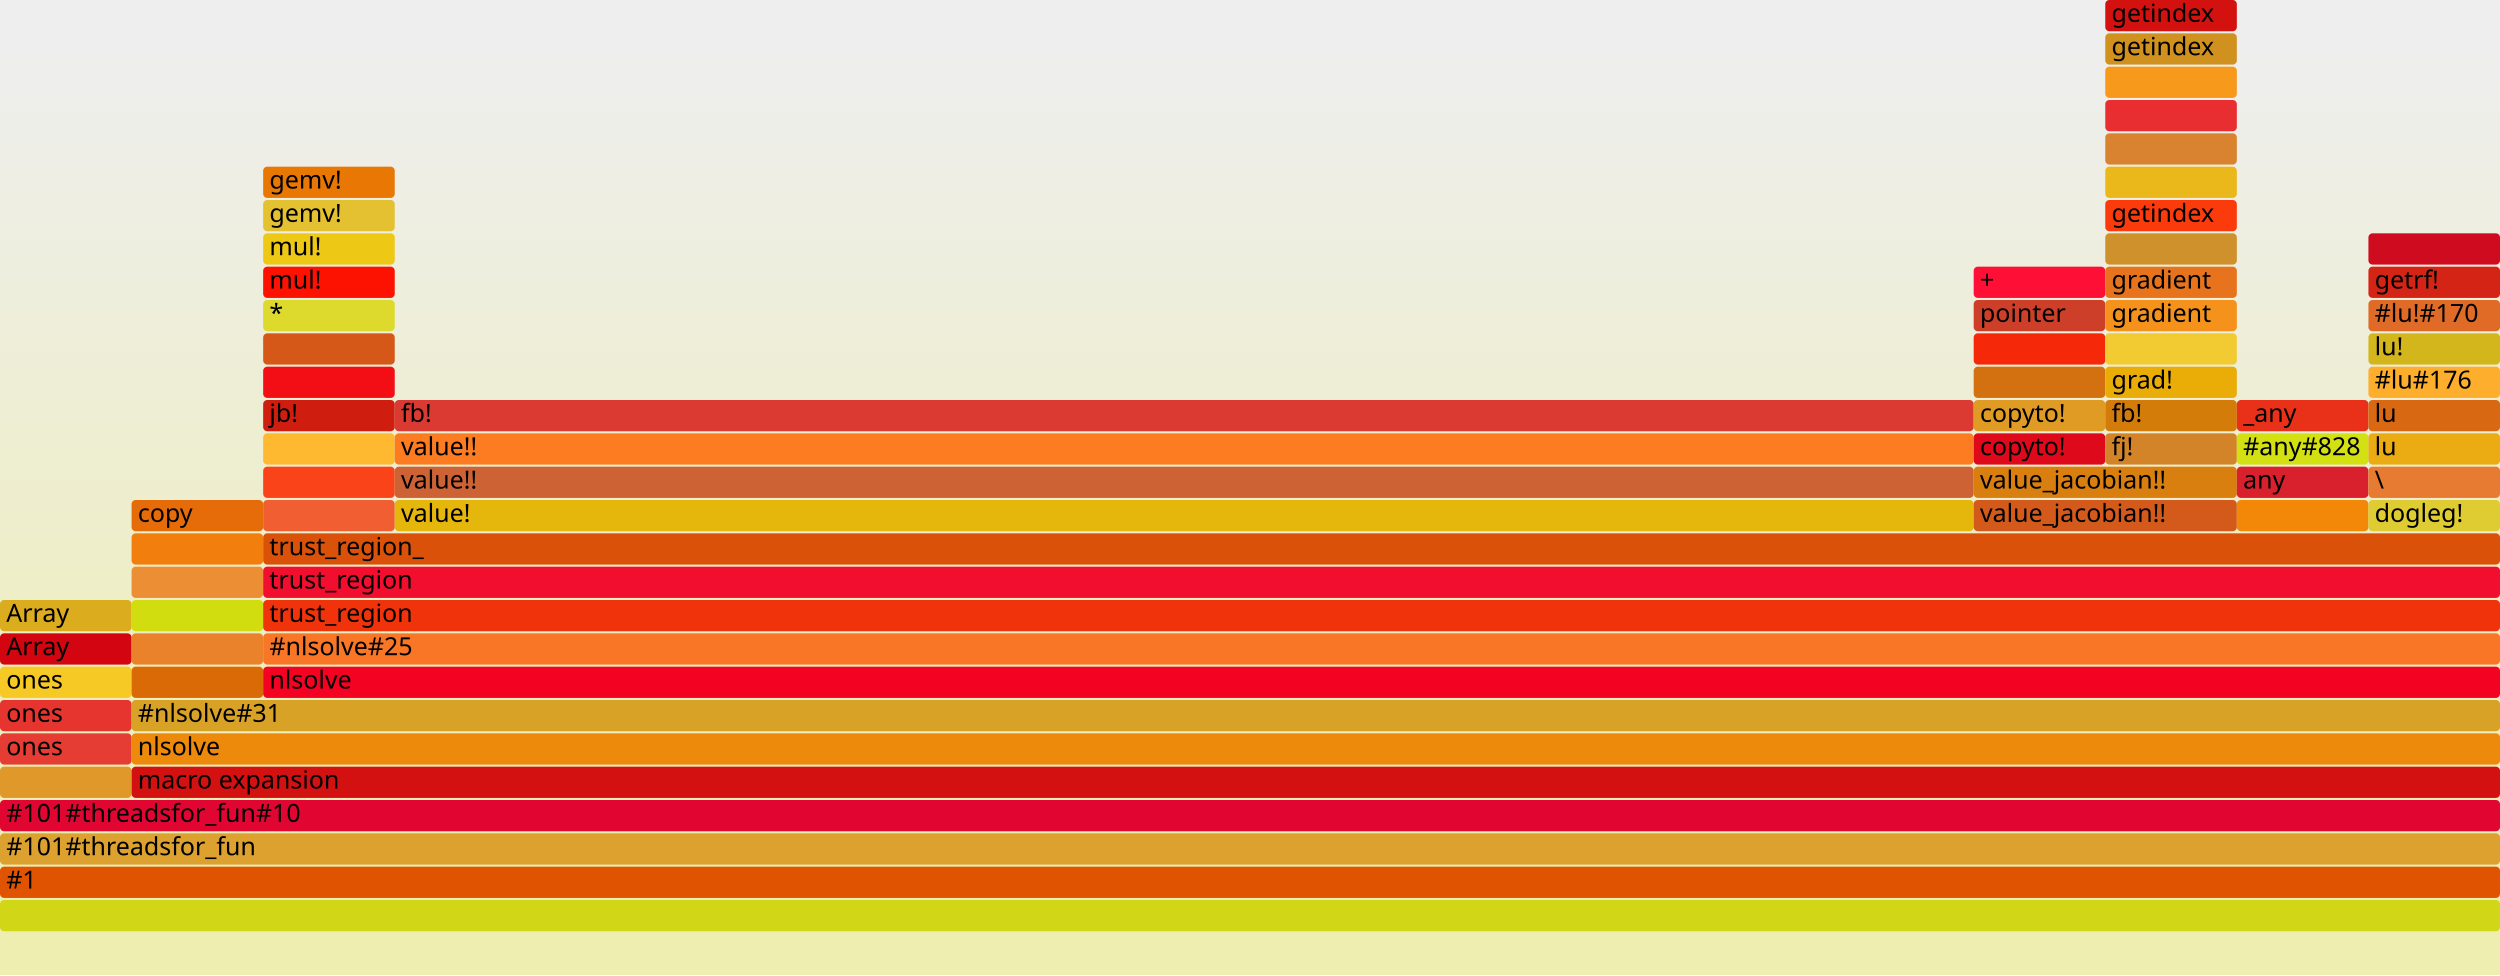
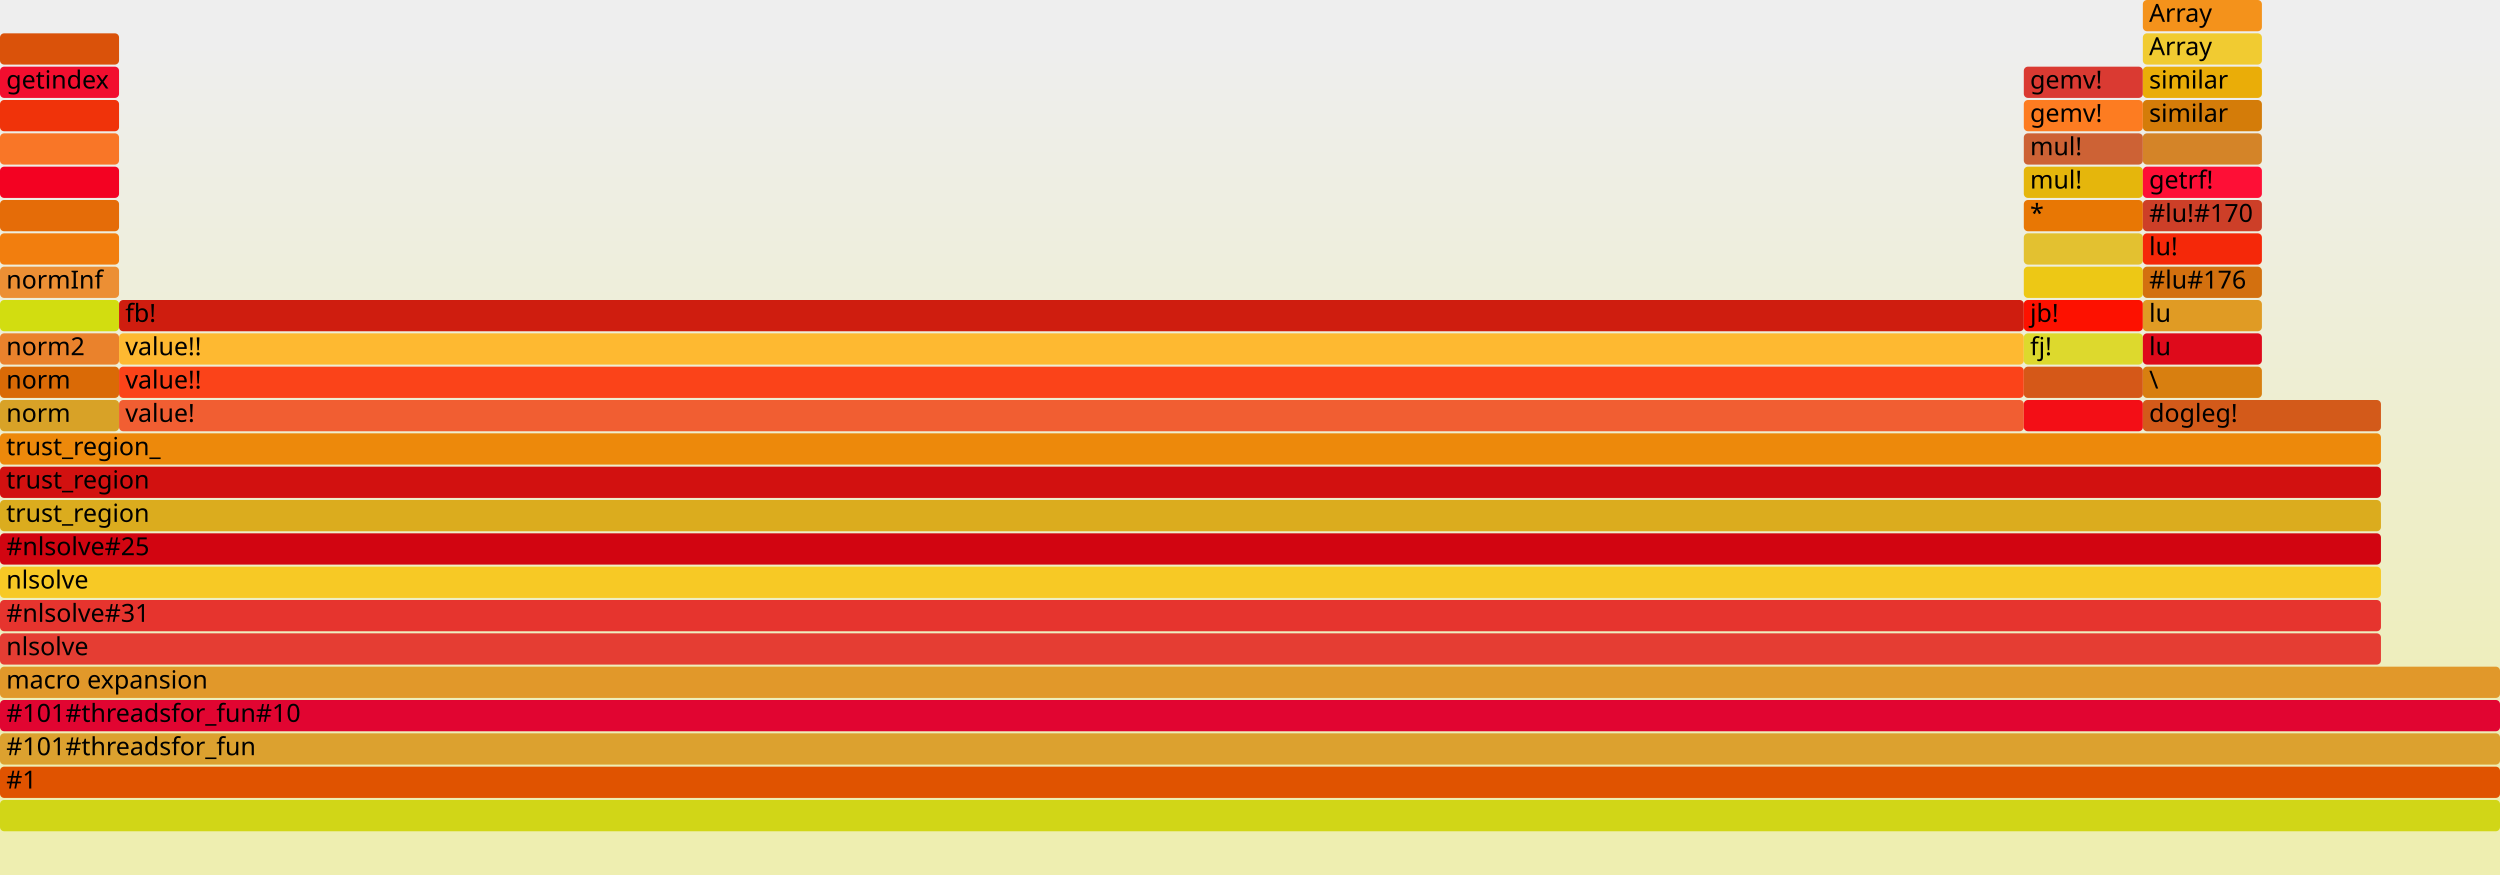
- <svg xmlns="http://www.w3.org/2000/svg" xmlns:xlink="http://www.w3.org/1999/xlink" version="1.1" width="1200" height="468" viewBox="0 0 1200 468">
+ <svg xmlns="http://www.w3.org/2000/svg" xmlns:xlink="http://www.w3.org/1999/xlink" version="1.1" width="1200" height="420" viewBox="0 0 1200 420">
  <defs>
    <linearGradient id="background" y1="0" y2="1" x1="0" x2="0">
      <stop stop-color="#eeeeee" offset="5%" />
      <stop stop-color="#eeeeb0" offset="95%" />
    </linearGradient>
  </defs>
  <style type="text/css">
    .func_g:hover { stroke:black; stroke-width:0.5; cursor:pointer; }
  </style>
-   <rect x="0.0" y="0" width="1200.0" height="468" fill="url(#background)" />
-   <text text-anchor="" x="10.0" y="468" font-size="12" font-family="Verdana" fill="rgb(0,0,0)" dominant-baseline="ideographic" id="details"> </text>
+   <rect x="0.0" y="0" width="1200.0" height="420" fill="url(#background)" />
+   <text text-anchor="" x="10.0" y="420" font-size="12" font-family="Verdana" fill="rgb(0,0,0)" dominant-baseline="ideographic" id="details"> </text>
  <g class="func_g">
    <a target="_top" xlink:href="notfound.html#L-1">
-       <rect x="0.0" y="432" width="1200.0" height="15.0" fill="rgb(209, 214, 23)" rx="2" ry="2" />
-       <text text-anchor="" x="3.0" y="442.5" font-size="12" font-family="Verdana" fill="rgb(0,0,0)" />
+       <rect x="0.0" y="384" width="1200.0" height="15.0" fill="rgb(209, 214, 23)" rx="2" ry="2" />
+       <text text-anchor="" x="3.0" y="394.5" font-size="12" font-family="Verdana" fill="rgb(0,0,0)" />
    </a>
  </g>
  <g class="func_g">
    <a target="_top" xlink:href="threadingconstructs.jl-69da4926deae06dc9dc6e5a13f09a897b39ad603.html#L139">
-       <rect x="0.0" y="416" width="1200.0" height="15.0" fill="rgb(224, 83, 0)" rx="2" ry="2" />
-       <text text-anchor="" x="3.0" y="426.5" font-size="12" font-family="Verdana" fill="rgb(0,0,0)">#1</text>
+       <rect x="0.0" y="368" width="1200.0" height="15.0" fill="rgb(224, 83, 0)" rx="2" ry="2" />
+       <text text-anchor="" x="3.0" y="378.5" font-size="12" font-family="Verdana" fill="rgb(0,0,0)">#1</text>
    </a>
  </g>
  <g class="func_g">
    <a target="_top" xlink:href="threadingconstructs.jl-69da4926deae06dc9dc6e5a13f09a897b39ad603.html#L167">
-       <rect x="0.0" y="400" width="1200.0" height="15.0" fill="rgb(220, 161, 47)" rx="2" ry="2" />
-       <text text-anchor="" x="3.0" y="410.5" font-size="12" font-family="Verdana" fill="rgb(0,0,0)">#101#threadsfor_fun</text>
+       <rect x="0.0" y="352" width="1200.0" height="15.0" fill="rgb(220, 161, 47)" rx="2" ry="2" />
+       <text text-anchor="" x="3.0" y="362.5" font-size="12" font-family="Verdana" fill="rgb(0,0,0)">#101#threadsfor_fun</text>
    </a>
  </g>
  <g class="func_g">
    <a target="_top" xlink:href="threadingconstructs.jl-69da4926deae06dc9dc6e5a13f09a897b39ad603.html#L167">
-       <rect x="0.0" y="384" width="1200.0" height="15.0" fill="rgb(225, 5, 49)" rx="2" ry="2" />
-       <text text-anchor="" x="3.0" y="394.5" font-size="12" font-family="Verdana" fill="rgb(0,0,0)">#101#threadsfor_fun#10</text>
-     </a>
-   </g>
-   <g class="func_g">
-     <a target="_top" xlink:href="critical_points.jl-e501c7201f5f77db71b4e61ad43af0b25550f4ec.html#L147">
-       <rect x="0.0" y="368" width="63.158" height="15.0" fill="rgb(225, 152, 42)" rx="2" ry="2" />
-       <text text-anchor="" x="3.0" y="378.5" font-size="12" font-family="Verdana" fill="rgb(0,0,0)"> </text>
-     </a>
-   </g>
-   <g class="func_g">
-     <a target="_top" xlink:href="array.jl-a1a5689c27c2ba640bec06e0656c2051a2b4f20d.html#L579">
-       <rect x="0.0" y="352" width="63.158" height="15.0" fill="rgb(229, 61, 51)" rx="2" ry="2" />
-       <text text-anchor="" x="3.0" y="362.5" font-size="12" font-family="Verdana" fill="rgb(0,0,0)">ones</text>
-     </a>
-   </g>
-   <g class="func_g">
-     <a target="_top" xlink:href="array.jl-a1a5689c27c2ba640bec06e0656c2051a2b4f20d.html#L581">
-       <rect x="0.0" y="336" width="63.158" height="15.0" fill="rgb(230, 52, 46)" rx="2" ry="2" />
-       <text text-anchor="" x="3.0" y="346.5" font-size="12" font-family="Verdana" fill="rgb(0,0,0)">ones</text>
-     </a>
-   </g>
-   <g class="func_g">
-     <a target="_top" xlink:href="array.jl-a1a5689c27c2ba640bec06e0656c2051a2b4f20d.html#L584">
-       <rect x="0.0" y="320" width="63.158" height="15.0" fill="rgb(247, 201, 37)" rx="2" ry="2" />
-       <text text-anchor="" x="3.0" y="330.5" font-size="12" font-family="Verdana" fill="rgb(0,0,0)">ones</text>
+       <rect x="0.0" y="336" width="1200.0" height="15.0" fill="rgb(225, 5, 49)" rx="2" ry="2" />
+       <text text-anchor="" x="3.0" y="346.5" font-size="12" font-family="Verdana" fill="rgb(0,0,0)">#101#threadsfor_fun#10</text>
+     </a>
+   </g>
+   <g class="func_g">
+     <a target="_top" xlink:href="critical_points.jl-e501c7201f5f77db71b4e61ad43af0b25550f4ec.html#L162">
+       <rect x="0.0" y="320" width="1200.0" height="15.0" fill="rgb(225, 152, 42)" rx="2" ry="2" />
+       <text text-anchor="" x="3.0" y="330.5" font-size="12" font-family="Verdana" fill="rgb(0,0,0)">macro expansion</text>
+     </a>
+   </g>
+   <g class="func_g">
+     <a target="_top" xlink:href="nlsolve.jl-3c09a6fa7d2424bc9f872603c9ab10e1a8478a03.html#L56">
+       <rect x="0.0" y="304" width="1142.857" height="15.0" fill="rgb(229, 61, 51)" rx="2" ry="2" />
+       <text text-anchor="" x="3.0" y="314.5" font-size="12" font-family="Verdana" fill="rgb(0,0,0)">nlsolve</text>
+     </a>
+   </g>
+   <g class="func_g">
+     <a target="_top" xlink:href="nlsolve.jl-3c09a6fa7d2424bc9f872603c9ab10e1a8478a03.html#L56">
+       <rect x="0.0" y="288" width="1142.857" height="15.0" fill="rgb(230, 52, 46)" rx="2" ry="2" />
+       <text text-anchor="" x="3.0" y="298.5" font-size="12" font-family="Verdana" fill="rgb(0,0,0)">#nlsolve#31</text>
+     </a>
+   </g>
+   <g class="func_g">
+     <a target="_top" xlink:href="nlsolve.jl-3c09a6fa7d2424bc9f872603c9ab10e1a8478a03.html#L1">
+       <rect x="0.0" y="272" width="1142.857" height="15.0" fill="rgb(247, 201, 37)" rx="2" ry="2" />
+       <text text-anchor="" x="3.0" y="282.5" font-size="12" font-family="Verdana" fill="rgb(0,0,0)">nlsolve</text>
+     </a>
+   </g>
+   <g class="func_g">
+     <a target="_top" xlink:href="nlsolve.jl-3c09a6fa7d2424bc9f872603c9ab10e1a8478a03.html#L1">
+       <rect x="0.0" y="256" width="1142.857" height="15.0" fill="rgb(210, 5, 17)" rx="2" ry="2" />
+       <text text-anchor="" x="3.0" y="266.5" font-size="12" font-family="Verdana" fill="rgb(0,0,0)">#nlsolve#25</text>
+     </a>
+   </g>
+   <g class="func_g">
+     <a target="_top" xlink:href="trust_region.jl-9b52720b2bb1702e582e5314de8a96a64cbbe5da.html#L235">
+       <rect x="0.0" y="240" width="1142.857" height="15.0" fill="rgb(219, 172, 30)" rx="2" ry="2" />
+       <text text-anchor="" x="3.0" y="250.5" font-size="12" font-family="Verdana" fill="rgb(0,0,0)">trust_region</text>
+     </a>
+   </g>
+   <g class="func_g">
+     <a target="_top" xlink:href="trust_region.jl-9b52720b2bb1702e582e5314de8a96a64cbbe5da.html#L235">
+       <rect x="0.0" y="224" width="1142.857" height="15.0" fill="rgb(210, 17, 16)" rx="2" ry="2" />
+       <text text-anchor="" x="3.0" y="234.5" font-size="12" font-family="Verdana" fill="rgb(0,0,0)">trust_region</text>
+     </a>
+   </g>
+   <g class="func_g">
+     <a target="_top" xlink:href="trust_region.jl-9b52720b2bb1702e582e5314de8a96a64cbbe5da.html#L107">
+       <rect x="0.0" y="208" width="1142.857" height="15.0" fill="rgb(237, 137, 11)" rx="2" ry="2" />
+       <text text-anchor="" x="3.0" y="218.5" font-size="12" font-family="Verdana" fill="rgb(0,0,0)">trust_region_</text>
+     </a>
+   </g>
+   <g class="func_g">
+     <a target="_top" xlink:href="generic.jl-e7552203de2b60517d1901ebe3024dfea79c90a5.html#L596">
+       <rect x="0.0" y="192" width="57.143" height="15.0" fill="rgb(216, 162, 39)" rx="2" ry="2" />
+       <text text-anchor="" x="3.0" y="202.5" font-size="12" font-family="Verdana" fill="rgb(0,0,0)">norm</text>
+     </a>
+   </g>
+   <g class="func_g">
+     <a target="_top" xlink:href="generic.jl-e7552203de2b60517d1901ebe3024dfea79c90a5.html#L598">
+       <rect x="0.0" y="176" width="57.143" height="15.0" fill="rgb(218, 106, 6)" rx="2" ry="2" />
+       <text text-anchor="" x="3.0" y="186.5" font-size="12" font-family="Verdana" fill="rgb(0,0,0)">norm</text>
+     </a>
+   </g>
+   <g class="func_g">
+     <a target="_top" xlink:href="dense.jl-02c0670376ee12b721c56ae24e9ed7b3e6ccf7fa.html#L106">
+       <rect x="0.0" y="160" width="57.143" height="15.0" fill="rgb(234, 130, 44)" rx="2" ry="2" />
+       <text text-anchor="" x="3.0" y="170.5" font-size="12" font-family="Verdana" fill="rgb(0,0,0)">norm2</text>
+     </a>
+   </g>
+   <g class="func_g">
+     <a target="_top" xlink:href="generic.jl-e7552203de2b60517d1901ebe3024dfea79c90a5.html#L462">
+       <rect x="0.0" y="144" width="57.143" height="15.0" fill="rgb(210, 221, 16)" rx="2" ry="2" />
+       <text text-anchor="" x="3.0" y="154.5" font-size="12" font-family="Verdana" fill="rgb(0,0,0)"> </text>
+     </a>
+   </g>
+   <g class="func_g">
+     <a target="_top" xlink:href="generic.jl-e7552203de2b60517d1901ebe3024dfea79c90a5.html#L527">
+       <rect x="0.0" y="128" width="57.143" height="15.0" fill="rgb(236, 143, 52)" rx="2" ry="2" />
+       <text text-anchor="" x="3.0" y="138.5" font-size="12" font-family="Verdana" fill="rgb(0,0,0)">normInf</text>
+     </a>
+   </g>
+   <g class="func_g">
+     <a target="_top" xlink:href="generic.jl-e7552203de2b60517d1901ebe3024dfea79c90a5.html#L453">
+       <rect x="0.0" y="112" width="57.143" height="15.0" fill="rgb(242, 126, 14)" rx="2" ry="2" />
+       <text text-anchor="" x="3.0" y="122.5" font-size="12" font-family="Verdana" fill="rgb(0,0,0)"> </text>
+     </a>
+   </g>
+   <g class="func_g">
+     <a target="_top" xlink:href="reducedim.jl-236a97dac84380b5d4c62e560eb3ec2d47bfc94e.html#L357">
+       <rect x="0.0" y="96" width="57.143" height="15.0" fill="rgb(229, 108, 8)" rx="2" ry="2" />
+       <text text-anchor="" x="3.0" y="106.5" font-size="12" font-family="Verdana" fill="rgb(0,0,0)"> </text>
+     </a>
+   </g>
+   <g class="func_g">
+     <a target="_top" xlink:href="reducedim.jl-236a97dac84380b5d4c62e560eb3ec2d47bfc94e.html#L357">
+       <rect x="0.0" y="80" width="57.143" height="15.0" fill="rgb(243, 2, 34)" rx="2" ry="2" />
+       <text text-anchor="" x="3.0" y="90.5" font-size="12" font-family="Verdana" fill="rgb(0,0,0)"> </text>
+     </a>
+   </g>
+   <g class="func_g">
+     <a target="_top" xlink:href="reducedim.jl-236a97dac84380b5d4c62e560eb3ec2d47bfc94e.html#L365">
+       <rect x="0.0" y="64" width="57.143" height="15.0" fill="rgb(249, 118, 39)" rx="2" ry="2" />
+       <text text-anchor="" x="3.0" y="74.5" font-size="12" font-family="Verdana" fill="rgb(0,0,0)"> </text>
+     </a>
+   </g>
+   <g class="func_g">
+     <a target="_top" xlink:href="reduce.jl-26b49da5982cff03b74868b172bf857cf0d10969.html#L423">
+       <rect x="0.0" y="48" width="57.143" height="15.0" fill="rgb(240, 51, 10)" rx="2" ry="2" />
+       <text text-anchor="" x="3.0" y="58.5" font-size="12" font-family="Verdana" fill="rgb(0,0,0)"> </text>
+     </a>
+   </g>
+   <g class="func_g">
+     <a target="_top" xlink:href="subarray.jl-d20ed460dd15700e9de78fc2bb28ff4a249da101.html#L318">
+       <rect x="0.0" y="32" width="57.143" height="15.0" fill="rgb(242, 14, 47)" rx="2" ry="2" />
+       <text text-anchor="" x="3.0" y="42.5" font-size="12" font-family="Verdana" fill="rgb(0,0,0)">getindex</text>
+     </a>
+   </g>
+   <g class="func_g">
+     <a target="_top" xlink:href="abstractarray.jl-d968f486589708c83083af7fc58b588dbb14eaf2.html#L707">
+       <rect x="0.0" y="16" width="57.143" height="15.0" fill="rgb(218, 82, 10)" rx="2" ry="2" />
+       <text text-anchor="" x="3.0" y="26.5" font-size="12" font-family="Verdana" fill="rgb(0,0,0)"> </text>
+     </a>
+   </g>
+   <g class="func_g">
+     <a target="_top" xlink:href="interface.jl-f2c29230e804547c565f1aa8a029bdb0b99b1849.html#L28">
+       <rect x="57.143" y="192" width="914.286" height="15.0" fill="rgb(241, 94, 50)" rx="2" ry="2" />
+       <text text-anchor="" x="60.143" y="202.5" font-size="12" font-family="Verdana" fill="rgb(0,0,0)">value!</text>
+     </a>
+   </g>
+   <g class="func_g">
+     <a target="_top" xlink:href="interface.jl-f2c29230e804547c565f1aa8a029bdb0b99b1849.html#L164">
+       <rect x="57.143" y="176" width="914.286" height="15.0" fill="rgb(251, 67, 25)" rx="2" ry="2" />
+       <text text-anchor="" x="60.143" y="186.5" font-size="12" font-family="Verdana" fill="rgb(0,0,0)">value!!</text>
+     </a>
+   </g>
+   <g class="func_g">
+     <a target="_top" xlink:href="interface.jl-f2c29230e804547c565f1aa8a029bdb0b99b1849.html#L165">
+       <rect x="57.143" y="160" width="914.286" height="15.0" fill="rgb(254, 185, 49)" rx="2" ry="2" />
+       <text text-anchor="" x="60.143" y="170.5" font-size="12" font-family="Verdana" fill="rgb(0,0,0)">value!!</text>
+     </a>
+   </g>
+   <g class="func_g">
+     <a target="_top" xlink:href="critical_points.jl-e501c7201f5f77db71b4e61ad43af0b25550f4ec.html#L151">
+       <rect x="57.143" y="144" width="914.286" height="15.0" fill="rgb(207, 29, 15)" rx="2" ry="2" />
+       <text text-anchor="" x="60.143" y="154.5" font-size="12" font-family="Verdana" fill="rgb(0,0,0)">fb!</text>
+     </a>
+   </g>
+   <g class="func_g">
+     <a target="_top" xlink:href="interface.jl-f2c29230e804547c565f1aa8a029bdb0b99b1849.html#L122">
+       <rect x="971.429" y="192" width="57.143" height="15.0" fill="rgb(243, 14, 22)" rx="2" ry="2" />
+       <text text-anchor="" x="974.429" y="202.5" font-size="12" font-family="Verdana" fill="rgb(0,0,0)"> </text>
+     </a>
+   </g>
+   <g class="func_g">
+     <a target="_top" xlink:href="interface.jl-f2c29230e804547c565f1aa8a029bdb0b99b1849.html#L123">
+       <rect x="971.429" y="176" width="57.143" height="15.0" fill="rgb(213, 88, 24)" rx="2" ry="2" />
+       <text text-anchor="" x="974.429" y="186.5" font-size="12" font-family="Verdana" fill="rgb(0,0,0)"> </text>
+     </a>
+   </g>
+   <g class="func_g">
+     <a target="_top" xlink:href="abstract.jl-a81708fd19b8615bb91957ad1ab557c3ed109beb.html#L6">
+       <rect x="971.429" y="160" width="57.143" height="15.0" fill="rgb(221, 217, 45)" rx="2" ry="2" />
+       <text text-anchor="" x="974.429" y="170.5" font-size="12" font-family="Verdana" fill="rgb(0,0,0)">fj!</text>
+     </a>
+   </g>
+   <g class="func_g">
+     <a target="_top" xlink:href="critical_points.jl-e501c7201f5f77db71b4e61ad43af0b25550f4ec.html#L155">
+       <rect x="971.429" y="144" width="57.143" height="15.0" fill="rgb(253, 17, 0)" rx="2" ry="2" />
+       <text text-anchor="" x="974.429" y="154.5" font-size="12" font-family="Verdana" fill="rgb(0,0,0)">jb!</text>
+     </a>
+   </g>
+   <g class="func_g">
+     <a target="_top" xlink:href="systems.jl-aad801bccb2afccee29bd505d52e993c028f1145.html#L211">
+       <rect x="971.429" y="128" width="57.143" height="15.0" fill="rgb(237, 200, 21)" rx="2" ry="2" />
+       <text text-anchor="" x="974.429" y="138.5" font-size="12" font-family="Verdana" fill="rgb(0,0,0)"> </text>
+     </a>
+   </g>
+   <g class="func_g">
+     <a target="_top" xlink:href="systems.jl-aad801bccb2afccee29bd505d52e993c028f1145.html#L178">
+       <rect x="971.429" y="112" width="57.143" height="15.0" fill="rgb(227, 193, 48)" rx="2" ry="2" />
+       <text text-anchor="" x="974.429" y="122.5" font-size="12" font-family="Verdana" fill="rgb(0,0,0)"> </text>
+     </a>
+   </g>
+   <g class="func_g">
+     <a target="_top" xlink:href="matmul.jl-037102772aa14a84614a4fc5ba7816c2492dae64.html#L52">
+       <rect x="971.429" y="96" width="57.143" height="15.0" fill="rgb(232, 119, 4)" rx="2" ry="2" />
+       <text text-anchor="" x="974.429" y="106.5" font-size="12" font-family="Verdana" fill="rgb(0,0,0)">*</text>
+     </a>
+   </g>
+   <g class="func_g">
+     <a target="_top" xlink:href="matmul.jl-037102772aa14a84614a4fc5ba7816c2492dae64.html#L276">
+       <rect x="971.429" y="80" width="57.143" height="15.0" fill="rgb(229, 182, 12)" rx="2" ry="2" />
+       <text text-anchor="" x="974.429" y="90.5" font-size="12" font-family="Verdana" fill="rgb(0,0,0)">mul!</text>
+     </a>
+   </g>
+   <g class="func_g">
+     <a target="_top" xlink:href="matmul.jl-037102772aa14a84614a4fc5ba7816c2492dae64.html#L65">
+       <rect x="971.429" y="64" width="57.143" height="15.0" fill="rgb(205, 98, 53)" rx="2" ry="2" />
+       <text text-anchor="" x="974.429" y="74.5" font-size="12" font-family="Verdana" fill="rgb(0,0,0)">mul!</text>
+     </a>
+   </g>
+   <g class="func_g">
+     <a target="_top" xlink:href="matmul.jl-037102772aa14a84614a4fc5ba7816c2492dae64.html#L490">
+       <rect x="971.429" y="48" width="57.143" height="15.0" fill="rgb(253, 124, 33)" rx="2" ry="2" />
+       <text text-anchor="" x="974.429" y="58.5" font-size="12" font-family="Verdana" fill="rgb(0,0,0)">gemv!</text>
+     </a>
+   </g>
+   <g class="func_g">
+     <a target="_top" xlink:href="blas.jl-979ef5672cc18699046b776d8ae3fc44aba03505.html#L643">
+       <rect x="971.429" y="32" width="57.143" height="15.0" fill="rgb(218, 58, 50)" rx="2" ry="2" />
+       <text text-anchor="" x="974.429" y="42.5" font-size="12" font-family="Verdana" fill="rgb(0,0,0)">gemv!</text>
+     </a>
+   </g>
+   <g class="func_g">
+     <a target="_top" xlink:href="trust_region.jl-9b52720b2bb1702e582e5314de8a96a64cbbe5da.html#L47">
+       <rect x="1028.571" y="192" width="114.286" height="15.0" fill="rgb(211, 90, 26)" rx="2" ry="2" />
+       <text text-anchor="" x="1031.571" y="202.5" font-size="12" font-family="Verdana" fill="rgb(0,0,0)">dogleg!</text>
+     </a>
+   </g>
+   <g class="func_g">
+     <a target="_top" xlink:href="generic.jl-e7552203de2b60517d1901ebe3024dfea79c90a5.html#L1101">
+       <rect x="1028.571" y="176" width="57.143" height="15.0" fill="rgb(216, 127, 16)" rx="2" ry="2" />
+       <text text-anchor="" x="1031.571" y="186.5" font-size="12" font-family="Verdana" fill="rgb(0,0,0)">\</text>
+     </a>
+   </g>
+   <g class="func_g">
+     <a target="_top" xlink:href="lu.jl-8bc0e5566e29266b1c48e528183ba0a5c972c094.html#L298">
+       <rect x="1028.571" y="160" width="57.143" height="15.0" fill="rgb(222, 10, 27)" rx="2" ry="2" />
+       <text text-anchor="" x="1031.571" y="170.5" font-size="12" font-family="Verdana" fill="rgb(0,0,0)">lu</text>
+     </a>
+   </g>
+   <g class="func_g">
+     <a target="_top" xlink:href="lu.jl-8bc0e5566e29266b1c48e528183ba0a5c972c094.html#L298">
+       <rect x="1028.571" y="144" width="57.143" height="15.0" fill="rgb(224, 155, 36)" rx="2" ry="2" />
+       <text text-anchor="" x="1031.571" y="154.5" font-size="12" font-family="Verdana" fill="rgb(0,0,0)">lu</text>
+     </a>
+   </g>
+   <g class="func_g">
+     <a target="_top" xlink:href="lu.jl-8bc0e5566e29266b1c48e528183ba0a5c972c094.html#L299">
+       <rect x="1028.571" y="128" width="57.143" height="15.0" fill="rgb(211, 112, 15)" rx="2" ry="2" />
+       <text text-anchor="" x="1031.571" y="138.5" font-size="12" font-family="Verdana" fill="rgb(0,0,0)">#lu#176</text>
+     </a>
+   </g>
+   <g class="func_g">
+     <a target="_top" xlink:href="lu.jl-8bc0e5566e29266b1c48e528183ba0a5c972c094.html#L80">
+       <rect x="1028.571" y="112" width="57.143" height="15.0" fill="rgb(245, 40, 9)" rx="2" ry="2" />
+       <text text-anchor="" x="1031.571" y="122.5" font-size="12" font-family="Verdana" fill="rgb(0,0,0)">lu!</text>
+     </a>
+   </g>
+   <g class="func_g">
+     <a target="_top" xlink:href="lu.jl-8bc0e5566e29266b1c48e528183ba0a5c972c094.html#L81">
+       <rect x="1028.571" y="96" width="57.143" height="15.0" fill="rgb(205, 63, 40)" rx="2" ry="2" />
+       <text text-anchor="" x="1031.571" y="106.5" font-size="12" font-family="Verdana" fill="rgb(0,0,0)">#lu!#170</text>
+     </a>
+   </g>
+   <g class="func_g">
+     <a target="_top" xlink:href="lapack.jl-431bff74226f6b830cf801c05bcf8db860e82933.html#L557">
+       <rect x="1028.571" y="80" width="57.143" height="15.0" fill="rgb(254, 15, 54)" rx="2" ry="2" />
+       <text text-anchor="" x="1031.571" y="90.5" font-size="12" font-family="Verdana" fill="rgb(0,0,0)">getrf!</text>
+     </a>
+   </g>
+   <g class="func_g">
+     <a target="_top" xlink:href="lapack.jl-431bff74226f6b830cf801c05bcf8db860e82933.html#L557">
+       <rect x="1028.571" y="64" width="57.143" height="15.0" fill="rgb(212, 132, 40)" rx="2" ry="2" />
+       <text text-anchor="" x="1031.571" y="74.5" font-size="12" font-family="Verdana" fill="rgb(0,0,0)"> </text>
+     </a>
+   </g>
+   <g class="func_g">
+     <a target="_top" xlink:href="abstractarray.jl-d968f486589708c83083af7fc58b588dbb14eaf2.html#L840">
+       <rect x="1028.571" y="48" width="57.143" height="15.0" fill="rgb(212, 124, 9)" rx="2" ry="2" />
+       <text text-anchor="" x="1031.571" y="58.5" font-size="12" font-family="Verdana" fill="rgb(0,0,0)">similar</text>
+     </a>
+   </g>
+   <g class="func_g">
+     <a target="_top" xlink:href="array.jl-a1a5689c27c2ba640bec06e0656c2051a2b4f20d.html#L374">
+       <rect x="1028.571" y="32" width="57.143" height="15.0" fill="rgb(234, 173, 8)" rx="2" ry="2" />
+       <text text-anchor="" x="1031.571" y="42.5" font-size="12" font-family="Verdana" fill="rgb(0,0,0)">similar</text>
    </a>
  </g>
  <g class="func_g">
    <a target="_top" xlink:href="boot.jl-3f080772281d8a86b7e35b133daf84cac46b5da9.html#L486">
-       <rect x="0.0" y="304" width="63.158" height="15.0" fill="rgb(210, 5, 17)" rx="2" ry="2" />
-       <text text-anchor="" x="3.0" y="314.5" font-size="12" font-family="Verdana" fill="rgb(0,0,0)">Array</text>
+       <rect x="1028.571" y="16" width="57.143" height="15.0" fill="rgb(241, 203, 49)" rx="2" ry="2" />
+       <text text-anchor="" x="1031.571" y="26.5" font-size="12" font-family="Verdana" fill="rgb(0,0,0)">Array</text>
    </a>
  </g>
  <g class="func_g">
    <a target="_top" xlink:href="boot.jl-3f080772281d8a86b7e35b133daf84cac46b5da9.html#L477">
-       <rect x="0.0" y="288" width="63.158" height="15.0" fill="rgb(219, 172, 30)" rx="2" ry="2" />
-       <text text-anchor="" x="3.0" y="298.5" font-size="12" font-family="Verdana" fill="rgb(0,0,0)">Array</text>
-     </a>
-   </g>
-   <g class="func_g">
-     <a target="_top" xlink:href="critical_points.jl-e501c7201f5f77db71b4e61ad43af0b25550f4ec.html#L162">
-       <rect x="63.158" y="368" width="1136.842" height="15.0" fill="rgb(210, 17, 16)" rx="2" ry="2" />
-       <text text-anchor="" x="66.158" y="378.5" font-size="12" font-family="Verdana" fill="rgb(0,0,0)">macro expansion</text>
-     </a>
-   </g>
-   <g class="func_g">
-     <a target="_top" xlink:href="nlsolve.jl-3c09a6fa7d2424bc9f872603c9ab10e1a8478a03.html#L56">
-       <rect x="63.158" y="352" width="1136.842" height="15.0" fill="rgb(237, 137, 11)" rx="2" ry="2" />
-       <text text-anchor="" x="66.158" y="362.5" font-size="12" font-family="Verdana" fill="rgb(0,0,0)">nlsolve</text>
-     </a>
-   </g>
-   <g class="func_g">
-     <a target="_top" xlink:href="nlsolve.jl-3c09a6fa7d2424bc9f872603c9ab10e1a8478a03.html#L56">
-       <rect x="63.158" y="336" width="1136.842" height="15.0" fill="rgb(216, 162, 39)" rx="2" ry="2" />
-       <text text-anchor="" x="66.158" y="346.5" font-size="12" font-family="Verdana" fill="rgb(0,0,0)">#nlsolve#31</text>
-     </a>
-   </g>
-   <g class="func_g">
-     <a target="_top" xlink:href="oncedifferentiable.jl-286586a84583dc59d0293ecf380a39840129957f.html#L186">
-       <rect x="63.158" y="320" width="63.158" height="15.0" fill="rgb(218, 106, 6)" rx="2" ry="2" />
-       <text text-anchor="" x="66.158" y="330.5" font-size="12" font-family="Verdana" fill="rgb(0,0,0)"> </text>
-     </a>
-   </g>
-   <g class="func_g">
-     <a target="_top" xlink:href="oncedifferentiable.jl-286586a84583dc59d0293ecf380a39840129957f.html#L186">
-       <rect x="63.158" y="304" width="63.158" height="15.0" fill="rgb(234, 130, 44)" rx="2" ry="2" />
-       <text text-anchor="" x="66.158" y="314.5" font-size="12" font-family="Verdana" fill="rgb(0,0,0)"> </text>
-     </a>
-   </g>
-   <g class="func_g">
-     <a target="_top" xlink:href="oncedifferentiable.jl-286586a84583dc59d0293ecf380a39840129957f.html#L196">
-       <rect x="63.158" y="288" width="63.158" height="15.0" fill="rgb(210, 221, 16)" rx="2" ry="2" />
-       <text text-anchor="" x="66.158" y="298.5" font-size="12" font-family="Verdana" fill="rgb(0,0,0)"> </text>
-     </a>
-   </g>
-   <g class="func_g">
-     <a target="_top" xlink:href="oncedifferentiable.jl-286586a84583dc59d0293ecf380a39840129957f.html#L219">
-       <rect x="63.158" y="272" width="63.158" height="15.0" fill="rgb(236, 143, 52)" rx="2" ry="2" />
-       <text text-anchor="" x="66.158" y="282.5" font-size="12" font-family="Verdana" fill="rgb(0,0,0)"> </text>
-     </a>
-   </g>
-   <g class="func_g">
-     <a target="_top" xlink:href="oncedifferentiable.jl-286586a84583dc59d0293ecf380a39840129957f.html#L219">
-       <rect x="63.158" y="256" width="63.158" height="15.0" fill="rgb(242, 126, 14)" rx="2" ry="2" />
-       <text text-anchor="" x="66.158" y="266.5" font-size="12" font-family="Verdana" fill="rgb(0,0,0)"> </text>
-     </a>
-   </g>
-   <g class="func_g">
-     <a target="_top" xlink:href="array.jl-a1a5689c27c2ba640bec06e0656c2051a2b4f20d.html#L365">
-       <rect x="63.158" y="240" width="63.158" height="15.0" fill="rgb(229, 108, 8)" rx="2" ry="2" />
-       <text text-anchor="" x="66.158" y="250.5" font-size="12" font-family="Verdana" fill="rgb(0,0,0)">copy</text>
-     </a>
-   </g>
-   <g class="func_g">
-     <a target="_top" xlink:href="nlsolve.jl-3c09a6fa7d2424bc9f872603c9ab10e1a8478a03.html#L1">
-       <rect x="126.316" y="320" width="1073.684" height="15.0" fill="rgb(243, 2, 34)" rx="2" ry="2" />
-       <text text-anchor="" x="129.316" y="330.5" font-size="12" font-family="Verdana" fill="rgb(0,0,0)">nlsolve</text>
-     </a>
-   </g>
-   <g class="func_g">
-     <a target="_top" xlink:href="nlsolve.jl-3c09a6fa7d2424bc9f872603c9ab10e1a8478a03.html#L1">
-       <rect x="126.316" y="304" width="1073.684" height="15.0" fill="rgb(249, 118, 39)" rx="2" ry="2" />
-       <text text-anchor="" x="129.316" y="314.5" font-size="12" font-family="Verdana" fill="rgb(0,0,0)">#nlsolve#25</text>
-     </a>
-   </g>
-   <g class="func_g">
-     <a target="_top" xlink:href="trust_region.jl-9b52720b2bb1702e582e5314de8a96a64cbbe5da.html#L235">
-       <rect x="126.316" y="288" width="1073.684" height="15.0" fill="rgb(240, 51, 10)" rx="2" ry="2" />
-       <text text-anchor="" x="129.316" y="298.5" font-size="12" font-family="Verdana" fill="rgb(0,0,0)">trust_region</text>
-     </a>
-   </g>
-   <g class="func_g">
-     <a target="_top" xlink:href="trust_region.jl-9b52720b2bb1702e582e5314de8a96a64cbbe5da.html#L235">
-       <rect x="126.316" y="272" width="1073.684" height="15.0" fill="rgb(242, 14, 47)" rx="2" ry="2" />
-       <text text-anchor="" x="129.316" y="282.5" font-size="12" font-family="Verdana" fill="rgb(0,0,0)">trust_region</text>
-     </a>
-   </g>
-   <g class="func_g">
-     <a target="_top" xlink:href="trust_region.jl-9b52720b2bb1702e582e5314de8a96a64cbbe5da.html#L107">
-       <rect x="126.316" y="256" width="1073.684" height="15.0" fill="rgb(218, 82, 10)" rx="2" ry="2" />
-       <text text-anchor="" x="129.316" y="266.5" font-size="12" font-family="Verdana" fill="rgb(0,0,0)">trust_region_</text>
-     </a>
-   </g>
-   <g class="func_g">
-     <a target="_top" xlink:href="interface.jl-f2c29230e804547c565f1aa8a029bdb0b99b1849.html#L135">
-       <rect x="126.316" y="240" width="63.158" height="15.0" fill="rgb(241, 94, 50)" rx="2" ry="2" />
-       <text text-anchor="" x="129.316" y="250.5" font-size="12" font-family="Verdana" fill="rgb(0,0,0)"> </text>
-     </a>
-   </g>
-   <g class="func_g">
-     <a target="_top" xlink:href="interface.jl-f2c29230e804547c565f1aa8a029bdb0b99b1849.html#L140">
-       <rect x="126.316" y="224" width="63.158" height="15.0" fill="rgb(251, 67, 25)" rx="2" ry="2" />
-       <text text-anchor="" x="129.316" y="234.5" font-size="12" font-family="Verdana" fill="rgb(0,0,0)"> </text>
-     </a>
-   </g>
-   <g class="func_g">
-     <a target="_top" xlink:href="interface.jl-f2c29230e804547c565f1aa8a029bdb0b99b1849.html#L141">
-       <rect x="126.316" y="208" width="63.158" height="15.0" fill="rgb(254, 185, 49)" rx="2" ry="2" />
-       <text text-anchor="" x="129.316" y="218.5" font-size="12" font-family="Verdana" fill="rgb(0,0,0)"> </text>
-     </a>
-   </g>
-   <g class="func_g">
-     <a target="_top" xlink:href="critical_points.jl-e501c7201f5f77db71b4e61ad43af0b25550f4ec.html#L155">
-       <rect x="126.316" y="192" width="63.158" height="15.0" fill="rgb(207, 29, 15)" rx="2" ry="2" />
-       <text text-anchor="" x="129.316" y="202.5" font-size="12" font-family="Verdana" fill="rgb(0,0,0)">jb!</text>
-     </a>
-   </g>
-   <g class="func_g">
-     <a target="_top" xlink:href="systems.jl-aad801bccb2afccee29bd505d52e993c028f1145.html#L211">
-       <rect x="126.316" y="176" width="63.158" height="15.0" fill="rgb(243, 14, 22)" rx="2" ry="2" />
-       <text text-anchor="" x="129.316" y="186.5" font-size="12" font-family="Verdana" fill="rgb(0,0,0)"> </text>
-     </a>
-   </g>
-   <g class="func_g">
-     <a target="_top" xlink:href="systems.jl-aad801bccb2afccee29bd505d52e993c028f1145.html#L178">
-       <rect x="126.316" y="160" width="63.158" height="15.0" fill="rgb(213, 88, 24)" rx="2" ry="2" />
-       <text text-anchor="" x="129.316" y="170.5" font-size="12" font-family="Verdana" fill="rgb(0,0,0)"> </text>
-     </a>
-   </g>
-   <g class="func_g">
-     <a target="_top" xlink:href="matmul.jl-037102772aa14a84614a4fc5ba7816c2492dae64.html#L52">
-       <rect x="126.316" y="144" width="63.158" height="15.0" fill="rgb(221, 217, 45)" rx="2" ry="2" />
-       <text text-anchor="" x="129.316" y="154.5" font-size="12" font-family="Verdana" fill="rgb(0,0,0)">*</text>
-     </a>
-   </g>
-   <g class="func_g">
-     <a target="_top" xlink:href="matmul.jl-037102772aa14a84614a4fc5ba7816c2492dae64.html#L276">
-       <rect x="126.316" y="128" width="63.158" height="15.0" fill="rgb(253, 17, 0)" rx="2" ry="2" />
-       <text text-anchor="" x="129.316" y="138.5" font-size="12" font-family="Verdana" fill="rgb(0,0,0)">mul!</text>
-     </a>
-   </g>
-   <g class="func_g">
-     <a target="_top" xlink:href="matmul.jl-037102772aa14a84614a4fc5ba7816c2492dae64.html#L65">
-       <rect x="126.316" y="112" width="63.158" height="15.0" fill="rgb(237, 200, 21)" rx="2" ry="2" />
-       <text text-anchor="" x="129.316" y="122.5" font-size="12" font-family="Verdana" fill="rgb(0,0,0)">mul!</text>
-     </a>
-   </g>
-   <g class="func_g">
-     <a target="_top" xlink:href="matmul.jl-037102772aa14a84614a4fc5ba7816c2492dae64.html#L490">
-       <rect x="126.316" y="96" width="63.158" height="15.0" fill="rgb(227, 193, 48)" rx="2" ry="2" />
-       <text text-anchor="" x="129.316" y="106.5" font-size="12" font-family="Verdana" fill="rgb(0,0,0)">gemv!</text>
-     </a>
-   </g>
-   <g class="func_g">
-     <a target="_top" xlink:href="blas.jl-979ef5672cc18699046b776d8ae3fc44aba03505.html#L643">
-       <rect x="126.316" y="80" width="63.158" height="15.0" fill="rgb(232, 119, 4)" rx="2" ry="2" />
-       <text text-anchor="" x="129.316" y="90.5" font-size="12" font-family="Verdana" fill="rgb(0,0,0)">gemv!</text>
-     </a>
-   </g>
-   <g class="func_g">
-     <a target="_top" xlink:href="interface.jl-f2c29230e804547c565f1aa8a029bdb0b99b1849.html#L28">
-       <rect x="189.474" y="240" width="757.895" height="15.0" fill="rgb(229, 182, 12)" rx="2" ry="2" />
-       <text text-anchor="" x="192.474" y="250.5" font-size="12" font-family="Verdana" fill="rgb(0,0,0)">value!</text>
-     </a>
-   </g>
-   <g class="func_g">
-     <a target="_top" xlink:href="interface.jl-f2c29230e804547c565f1aa8a029bdb0b99b1849.html#L164">
-       <rect x="189.474" y="224" width="757.895" height="15.0" fill="rgb(205, 98, 53)" rx="2" ry="2" />
-       <text text-anchor="" x="192.474" y="234.5" font-size="12" font-family="Verdana" fill="rgb(0,0,0)">value!!</text>
-     </a>
-   </g>
-   <g class="func_g">
-     <a target="_top" xlink:href="interface.jl-f2c29230e804547c565f1aa8a029bdb0b99b1849.html#L165">
-       <rect x="189.474" y="208" width="757.895" height="15.0" fill="rgb(253, 124, 33)" rx="2" ry="2" />
-       <text text-anchor="" x="192.474" y="218.5" font-size="12" font-family="Verdana" fill="rgb(0,0,0)">value!!</text>
-     </a>
-   </g>
-   <g class="func_g">
-     <a target="_top" xlink:href="critical_points.jl-e501c7201f5f77db71b4e61ad43af0b25550f4ec.html#L151">
-       <rect x="189.474" y="192" width="757.895" height="15.0" fill="rgb(218, 58, 50)" rx="2" ry="2" />
-       <text text-anchor="" x="192.474" y="202.5" font-size="12" font-family="Verdana" fill="rgb(0,0,0)">fb!</text>
-     </a>
-   </g>
-   <g class="func_g">
-     <a target="_top" xlink:href="interface.jl-f2c29230e804547c565f1aa8a029bdb0b99b1849.html#L122">
-       <rect x="947.368" y="240" width="126.316" height="15.0" fill="rgb(211, 90, 26)" rx="2" ry="2" />
-       <text text-anchor="" x="950.368" y="250.5" font-size="12" font-family="Verdana" fill="rgb(0,0,0)">value_jacobian!!</text>
-     </a>
-   </g>
-   <g class="func_g">
-     <a target="_top" xlink:href="interface.jl-f2c29230e804547c565f1aa8a029bdb0b99b1849.html#L123">
-       <rect x="947.368" y="224" width="126.316" height="15.0" fill="rgb(216, 127, 16)" rx="2" ry="2" />
-       <text text-anchor="" x="950.368" y="234.5" font-size="12" font-family="Verdana" fill="rgb(0,0,0)">value_jacobian!!</text>
-     </a>
-   </g>
-   <g class="func_g">
-     <a target="_top" xlink:href="array.jl-a1a5689c27c2ba640bec06e0656c2051a2b4f20d.html#L342">
-       <rect x="947.368" y="208" width="63.158" height="15.0" fill="rgb(222, 10, 27)" rx="2" ry="2" />
-       <text text-anchor="" x="950.368" y="218.5" font-size="12" font-family="Verdana" fill="rgb(0,0,0)">copyto!</text>
-     </a>
-   </g>
-   <g class="func_g">
-     <a target="_top" xlink:href="array.jl-a1a5689c27c2ba640bec06e0656c2051a2b4f20d.html#L319">
-       <rect x="947.368" y="192" width="63.158" height="15.0" fill="rgb(224, 155, 36)" rx="2" ry="2" />
-       <text text-anchor="" x="950.368" y="202.5" font-size="12" font-family="Verdana" fill="rgb(0,0,0)">copyto!</text>
-     </a>
-   </g>
-   <g class="func_g">
-     <a target="_top" xlink:href="array.jl-a1a5689c27c2ba640bec06e0656c2051a2b4f20d.html#L322">
-       <rect x="947.368" y="176" width="63.158" height="15.0" fill="rgb(211, 112, 15)" rx="2" ry="2" />
-       <text text-anchor="" x="950.368" y="186.5" font-size="12" font-family="Verdana" fill="rgb(0,0,0)"> </text>
-     </a>
-   </g>
-   <g class="func_g">
-     <a target="_top" xlink:href="array.jl-a1a5689c27c2ba640bec06e0656c2051a2b4f20d.html#L280">
-       <rect x="947.368" y="160" width="63.158" height="15.0" fill="rgb(245, 40, 9)" rx="2" ry="2" />
-       <text text-anchor="" x="950.368" y="170.5" font-size="12" font-family="Verdana" fill="rgb(0,0,0)"> </text>
-     </a>
-   </g>
-   <g class="func_g">
-     <a target="_top" xlink:href="abstractarray.jl-d968f486589708c83083af7fc58b588dbb14eaf2.html#L1245">
-       <rect x="947.368" y="144" width="63.158" height="15.0" fill="rgb(205, 63, 40)" rx="2" ry="2" />
-       <text text-anchor="" x="950.368" y="154.5" font-size="12" font-family="Verdana" fill="rgb(0,0,0)">pointer</text>
-     </a>
-   </g>
-   <g class="func_g">
-     <a target="_top" xlink:href="pointer.jl-3c97c6fae55c67c62f7ba26d2b3052ddd5cebd87.html#L167">
-       <rect x="947.368" y="128" width="63.158" height="15.0" fill="rgb(254, 15, 54)" rx="2" ry="2" />
-       <text text-anchor="" x="950.368" y="138.5" font-size="12" font-family="Verdana" fill="rgb(0,0,0)">+</text>
-     </a>
-   </g>
-   <g class="func_g">
-     <a target="_top" xlink:href="abstract.jl-a81708fd19b8615bb91957ad1ab557c3ed109beb.html#L6">
-       <rect x="1010.526" y="208" width="63.158" height="15.0" fill="rgb(212, 132, 40)" rx="2" ry="2" />
-       <text text-anchor="" x="1013.526" y="218.5" font-size="12" font-family="Verdana" fill="rgb(0,0,0)">fj!</text>
-     </a>
-   </g>
-   <g class="func_g">
-     <a target="_top" xlink:href="critical_points.jl-e501c7201f5f77db71b4e61ad43af0b25550f4ec.html#L151">
-       <rect x="1010.526" y="192" width="63.158" height="15.0" fill="rgb(212, 124, 9)" rx="2" ry="2" />
-       <text text-anchor="" x="1013.526" y="202.5" font-size="12" font-family="Verdana" fill="rgb(0,0,0)">fb!</text>
-     </a>
-   </g>
-   <g class="func_g">
-     <a target="_top" xlink:href="data_loader_scm.jl-d39d0539a9be5eca4986f5a6a8244422a3de3954.html#L132">
-       <rect x="1010.526" y="176" width="63.158" height="15.0" fill="rgb(234, 173, 8)" rx="2" ry="2" />
-       <text text-anchor="" x="1013.526" y="186.5" font-size="12" font-family="Verdana" fill="rgb(0,0,0)">grad!</text>
-     </a>
-   </g>
-   <g class="func_g">
-     <a target="_top" xlink:href="Interpolations.jl-5e8962218c20570e0a242c50ba164fd2c8eace14.html#L371">
-       <rect x="1010.526" y="160" width="63.158" height="15.0" fill="rgb(241, 203, 49)" rx="2" ry="2" />
-       <text text-anchor="" x="1013.526" y="170.5" font-size="12" font-family="Verdana" fill="rgb(0,0,0)"> </text>
-     </a>
-   </g>
-   <g class="func_g">
-     <a target="_top" xlink:href="scaling.jl-ff3c4ce95c1d4462ef83b5f818a42dad57affb50.html#L118">
-       <rect x="1010.526" y="144" width="63.158" height="15.0" fill="rgb(244, 146, 27)" rx="2" ry="2" />
-       <text text-anchor="" x="1013.526" y="154.5" font-size="12" font-family="Verdana" fill="rgb(0,0,0)">gradient</text>
-     </a>
-   </g>
-   <g class="func_g">
-     <a target="_top" xlink:href="indexing.jl-3bc00ecb504dd69a7ee418ca6896430fe22f03b8.html#L28">
-       <rect x="1010.526" y="128" width="63.158" height="15.0" fill="rgb(231, 116, 29)" rx="2" ry="2" />
-       <text text-anchor="" x="1013.526" y="138.5" font-size="12" font-family="Verdana" fill="rgb(0,0,0)">gradient</text>
-     </a>
-   </g>
-   <g class="func_g">
-     <a target="_top" xlink:href="indexing.jl-3bc00ecb504dd69a7ee418ca6896430fe22f03b8.html#L30">
-       <rect x="1010.526" y="112" width="63.158" height="15.0" fill="rgb(206, 145, 43)" rx="2" ry="2" />
-       <text text-anchor="" x="1013.526" y="122.5" font-size="12" font-family="Verdana" fill="rgb(0,0,0)"> </text>
-     </a>
-   </g>
-   <g class="func_g">
-     <a target="_top" xlink:href="Interpolations.jl-5e8962218c20570e0a242c50ba164fd2c8eace14.html#L279">
-       <rect x="1010.526" y="96" width="63.158" height="15.0" fill="rgb(251, 59, 11)" rx="2" ry="2" />
-       <text text-anchor="" x="1013.526" y="106.5" font-size="12" font-family="Verdana" fill="rgb(0,0,0)">getindex</text>
-     </a>
-   </g>
-   <g class="func_g">
-     <a target="_top" xlink:href="Interpolations.jl-5e8962218c20570e0a242c50ba164fd2c8eace14.html#L290">
-       <rect x="1010.526" y="80" width="63.158" height="15.0" fill="rgb(235, 184, 28)" rx="2" ry="2" />
-       <text text-anchor="" x="1013.526" y="90.5" font-size="12" font-family="Verdana" fill="rgb(0,0,0)"> </text>
-     </a>
-   </g>
-   <g class="func_g">
-     <a target="_top" xlink:href="Interpolations.jl-5e8962218c20570e0a242c50ba164fd2c8eace14.html#L290">
-       <rect x="1010.526" y="64" width="63.158" height="15.0" fill="rgb(217, 131, 48)" rx="2" ry="2" />
-       <text text-anchor="" x="1013.526" y="74.5" font-size="12" font-family="Verdana" fill="rgb(0,0,0)"> </text>
-     </a>
-   </g>
-   <g class="func_g">
-     <a target="_top" xlink:href="Interpolations.jl-5e8962218c20570e0a242c50ba164fd2c8eace14.html#L290">
-       <rect x="1010.526" y="48" width="63.158" height="15.0" fill="rgb(232, 46, 48)" rx="2" ry="2" />
-       <text text-anchor="" x="1013.526" y="58.5" font-size="12" font-family="Verdana" fill="rgb(0,0,0)"> </text>
-     </a>
-   </g>
-   <g class="func_g">
-     <a target="_top" xlink:href="Interpolations.jl-5e8962218c20570e0a242c50ba164fd2c8eace14.html#L296">
-       <rect x="1010.526" y="32" width="63.158" height="15.0" fill="rgb(247, 153, 27)" rx="2" ry="2" />
-       <text text-anchor="" x="1013.526" y="42.5" font-size="12" font-family="Verdana" fill="rgb(0,0,0)"> </text>
-     </a>
-   </g>
-   <g class="func_g">
-     <a target="_top" xlink:href="OffsetArrays.jl-5702480f954c1df110b01e940b08d10cd17e8d1a.html#L422">
-       <rect x="1010.526" y="16" width="63.158" height="15.0" fill="rgb(209, 145, 31)" rx="2" ry="2" />
-       <text text-anchor="" x="1013.526" y="26.5" font-size="12" font-family="Verdana" fill="rgb(0,0,0)">getindex</text>
-     </a>
-   </g>
-   <g class="func_g">
-     <a target="_top" xlink:href="essentials.jl-8a907f81f7a85e1b2e73d08c8751d28acc7bca86.html#L14">
-       <rect x="1010.526" y="0" width="63.158" height="15.0" fill="rgb(211, 17, 15)" rx="2" ry="2" />
-       <text text-anchor="" x="1013.526" y="10.5" font-size="12" font-family="Verdana" fill="rgb(0,0,0)">getindex</text>
-     </a>
-   </g>
-   <g class="func_g">
-     <a target="_top" xlink:href="utils.jl-67e21a6956c42798e78df1666cae76c7382f90a4.html#L21">
-       <rect x="1073.684" y="240" width="63.158" height="15.0" fill="rgb(242, 135, 8)" rx="2" ry="2" />
-       <text text-anchor="" x="1076.684" y="250.5" font-size="12" font-family="Verdana" fill="rgb(0,0,0)"> </text>
-     </a>
-   </g>
-   <g class="func_g">
-     <a target="_top" xlink:href="reducedim.jl-236a97dac84380b5d4c62e560eb3ec2d47bfc94e.html#L1004">
-       <rect x="1073.684" y="224" width="63.158" height="15.0" fill="rgb(217, 32, 45)" rx="2" ry="2" />
-       <text text-anchor="" x="1076.684" y="234.5" font-size="12" font-family="Verdana" fill="rgb(0,0,0)">any</text>
-     </a>
-   </g>
-   <g class="func_g">
-     <a target="_top" xlink:href="reducedim.jl-236a97dac84380b5d4c62e560eb3ec2d47bfc94e.html#L1004">
-       <rect x="1073.684" y="208" width="63.158" height="15.0" fill="rgb(211, 224, 17)" rx="2" ry="2" />
-       <text text-anchor="" x="1076.684" y="218.5" font-size="12" font-family="Verdana" fill="rgb(0,0,0)">#any#828</text>
-     </a>
-   </g>
-   <g class="func_g">
-     <a target="_top" xlink:href="reduce.jl-26b49da5982cff03b74868b172bf857cf0d10969.html#L1218">
-       <rect x="1073.684" y="192" width="63.158" height="15.0" fill="rgb(233, 48, 24)" rx="2" ry="2" />
-       <text text-anchor="" x="1076.684" y="202.5" font-size="12" font-family="Verdana" fill="rgb(0,0,0)">_any</text>
-     </a>
-   </g>
-   <g class="func_g">
-     <a target="_top" xlink:href="trust_region.jl-9b52720b2bb1702e582e5314de8a96a64cbbe5da.html#L47">
-       <rect x="1136.842" y="240" width="63.158" height="15.0" fill="rgb(222, 204, 50)" rx="2" ry="2" />
-       <text text-anchor="" x="1139.842" y="250.5" font-size="12" font-family="Verdana" fill="rgb(0,0,0)">dogleg!</text>
-     </a>
-   </g>
-   <g class="func_g">
-     <a target="_top" xlink:href="generic.jl-e7552203de2b60517d1901ebe3024dfea79c90a5.html#L1101">
-       <rect x="1136.842" y="224" width="63.158" height="15.0" fill="rgb(230, 123, 49)" rx="2" ry="2" />
-       <text text-anchor="" x="1139.842" y="234.5" font-size="12" font-family="Verdana" fill="rgb(0,0,0)">\</text>
-     </a>
-   </g>
-   <g class="func_g">
-     <a target="_top" xlink:href="lu.jl-8bc0e5566e29266b1c48e528183ba0a5c972c094.html#L298">
-       <rect x="1136.842" y="208" width="63.158" height="15.0" fill="rgb(234, 171, 19)" rx="2" ry="2" />
-       <text text-anchor="" x="1139.842" y="218.5" font-size="12" font-family="Verdana" fill="rgb(0,0,0)">lu</text>
-     </a>
-   </g>
-   <g class="func_g">
-     <a target="_top" xlink:href="lu.jl-8bc0e5566e29266b1c48e528183ba0a5c972c094.html#L298">
-       <rect x="1136.842" y="192" width="63.158" height="15.0" fill="rgb(217, 104, 18)" rx="2" ry="2" />
-       <text text-anchor="" x="1139.842" y="202.5" font-size="12" font-family="Verdana" fill="rgb(0,0,0)">lu</text>
-     </a>
-   </g>
-   <g class="func_g">
-     <a target="_top" xlink:href="lu.jl-8bc0e5566e29266b1c48e528183ba0a5c972c094.html#L299">
-       <rect x="1136.842" y="176" width="63.158" height="15.0" fill="rgb(253, 174, 45)" rx="2" ry="2" />
-       <text text-anchor="" x="1139.842" y="186.5" font-size="12" font-family="Verdana" fill="rgb(0,0,0)">#lu#176</text>
-     </a>
-   </g>
-   <g class="func_g">
-     <a target="_top" xlink:href="lu.jl-8bc0e5566e29266b1c48e528183ba0a5c972c094.html#L80">
-       <rect x="1136.842" y="160" width="63.158" height="15.0" fill="rgb(211, 182, 27)" rx="2" ry="2" />
-       <text text-anchor="" x="1139.842" y="170.5" font-size="12" font-family="Verdana" fill="rgb(0,0,0)">lu!</text>
-     </a>
-   </g>
-   <g class="func_g">
-     <a target="_top" xlink:href="lu.jl-8bc0e5566e29266b1c48e528183ba0a5c972c094.html#L81">
-       <rect x="1136.842" y="144" width="63.158" height="15.0" fill="rgb(223, 107, 39)" rx="2" ry="2" />
-       <text text-anchor="" x="1139.842" y="154.5" font-size="12" font-family="Verdana" fill="rgb(0,0,0)">#lu!#170</text>
-     </a>
-   </g>
-   <g class="func_g">
-     <a target="_top" xlink:href="lapack.jl-431bff74226f6b830cf801c05bcf8db860e82933.html#L557">
-       <rect x="1136.842" y="128" width="63.158" height="15.0" fill="rgb(212, 36, 22)" rx="2" ry="2" />
-       <text text-anchor="" x="1139.842" y="138.5" font-size="12" font-family="Verdana" fill="rgb(0,0,0)">getrf!</text>
-     </a>
-   </g>
-   <g class="func_g">
-     <a target="_top" xlink:href="lapack.jl-431bff74226f6b830cf801c05bcf8db860e82933.html#L557">
-       <rect x="1136.842" y="112" width="63.158" height="15.0" fill="rgb(206, 11, 31)" rx="2" ry="2" />
-       <text text-anchor="" x="1139.842" y="122.5" font-size="12" font-family="Verdana" fill="rgb(0,0,0)"> </text>
+       <rect x="1028.571" y="0" width="57.143" height="15.0" fill="rgb(244, 146, 27)" rx="2" ry="2" />
+       <text text-anchor="" x="1031.571" y="10.5" font-size="12" font-family="Verdana" fill="rgb(0,0,0)">Array</text>
    </a>
  </g>
</svg>
